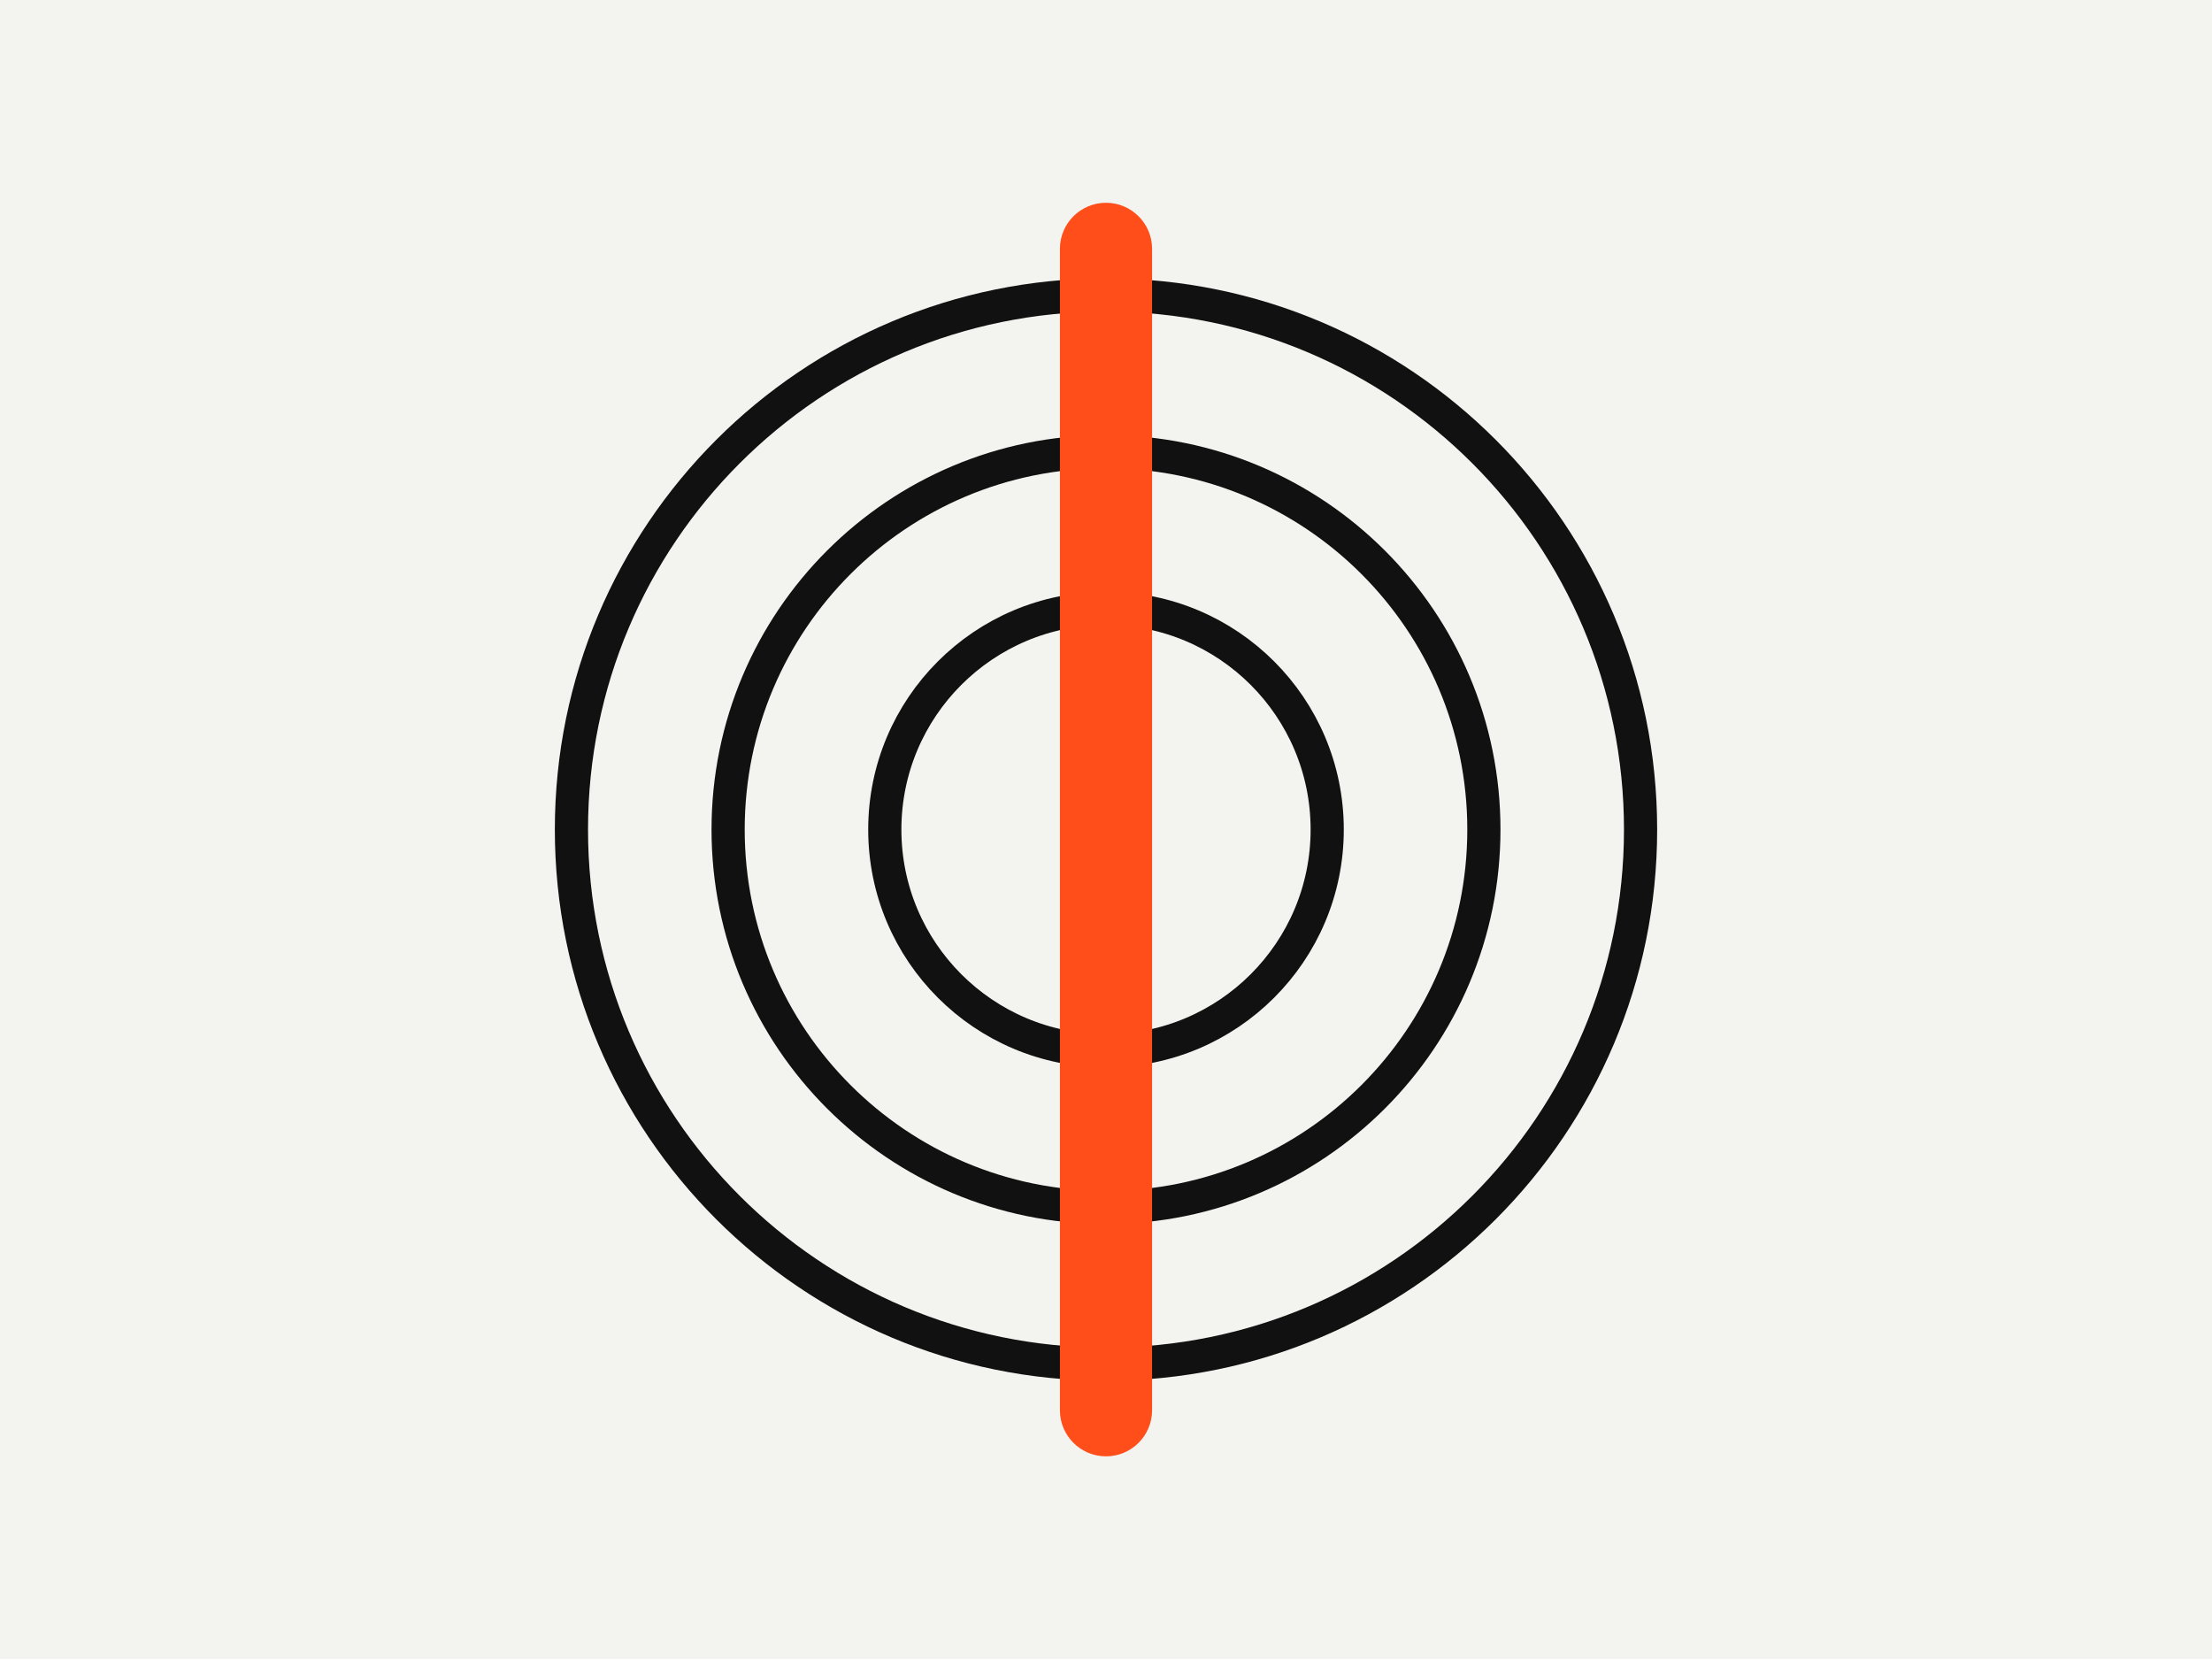
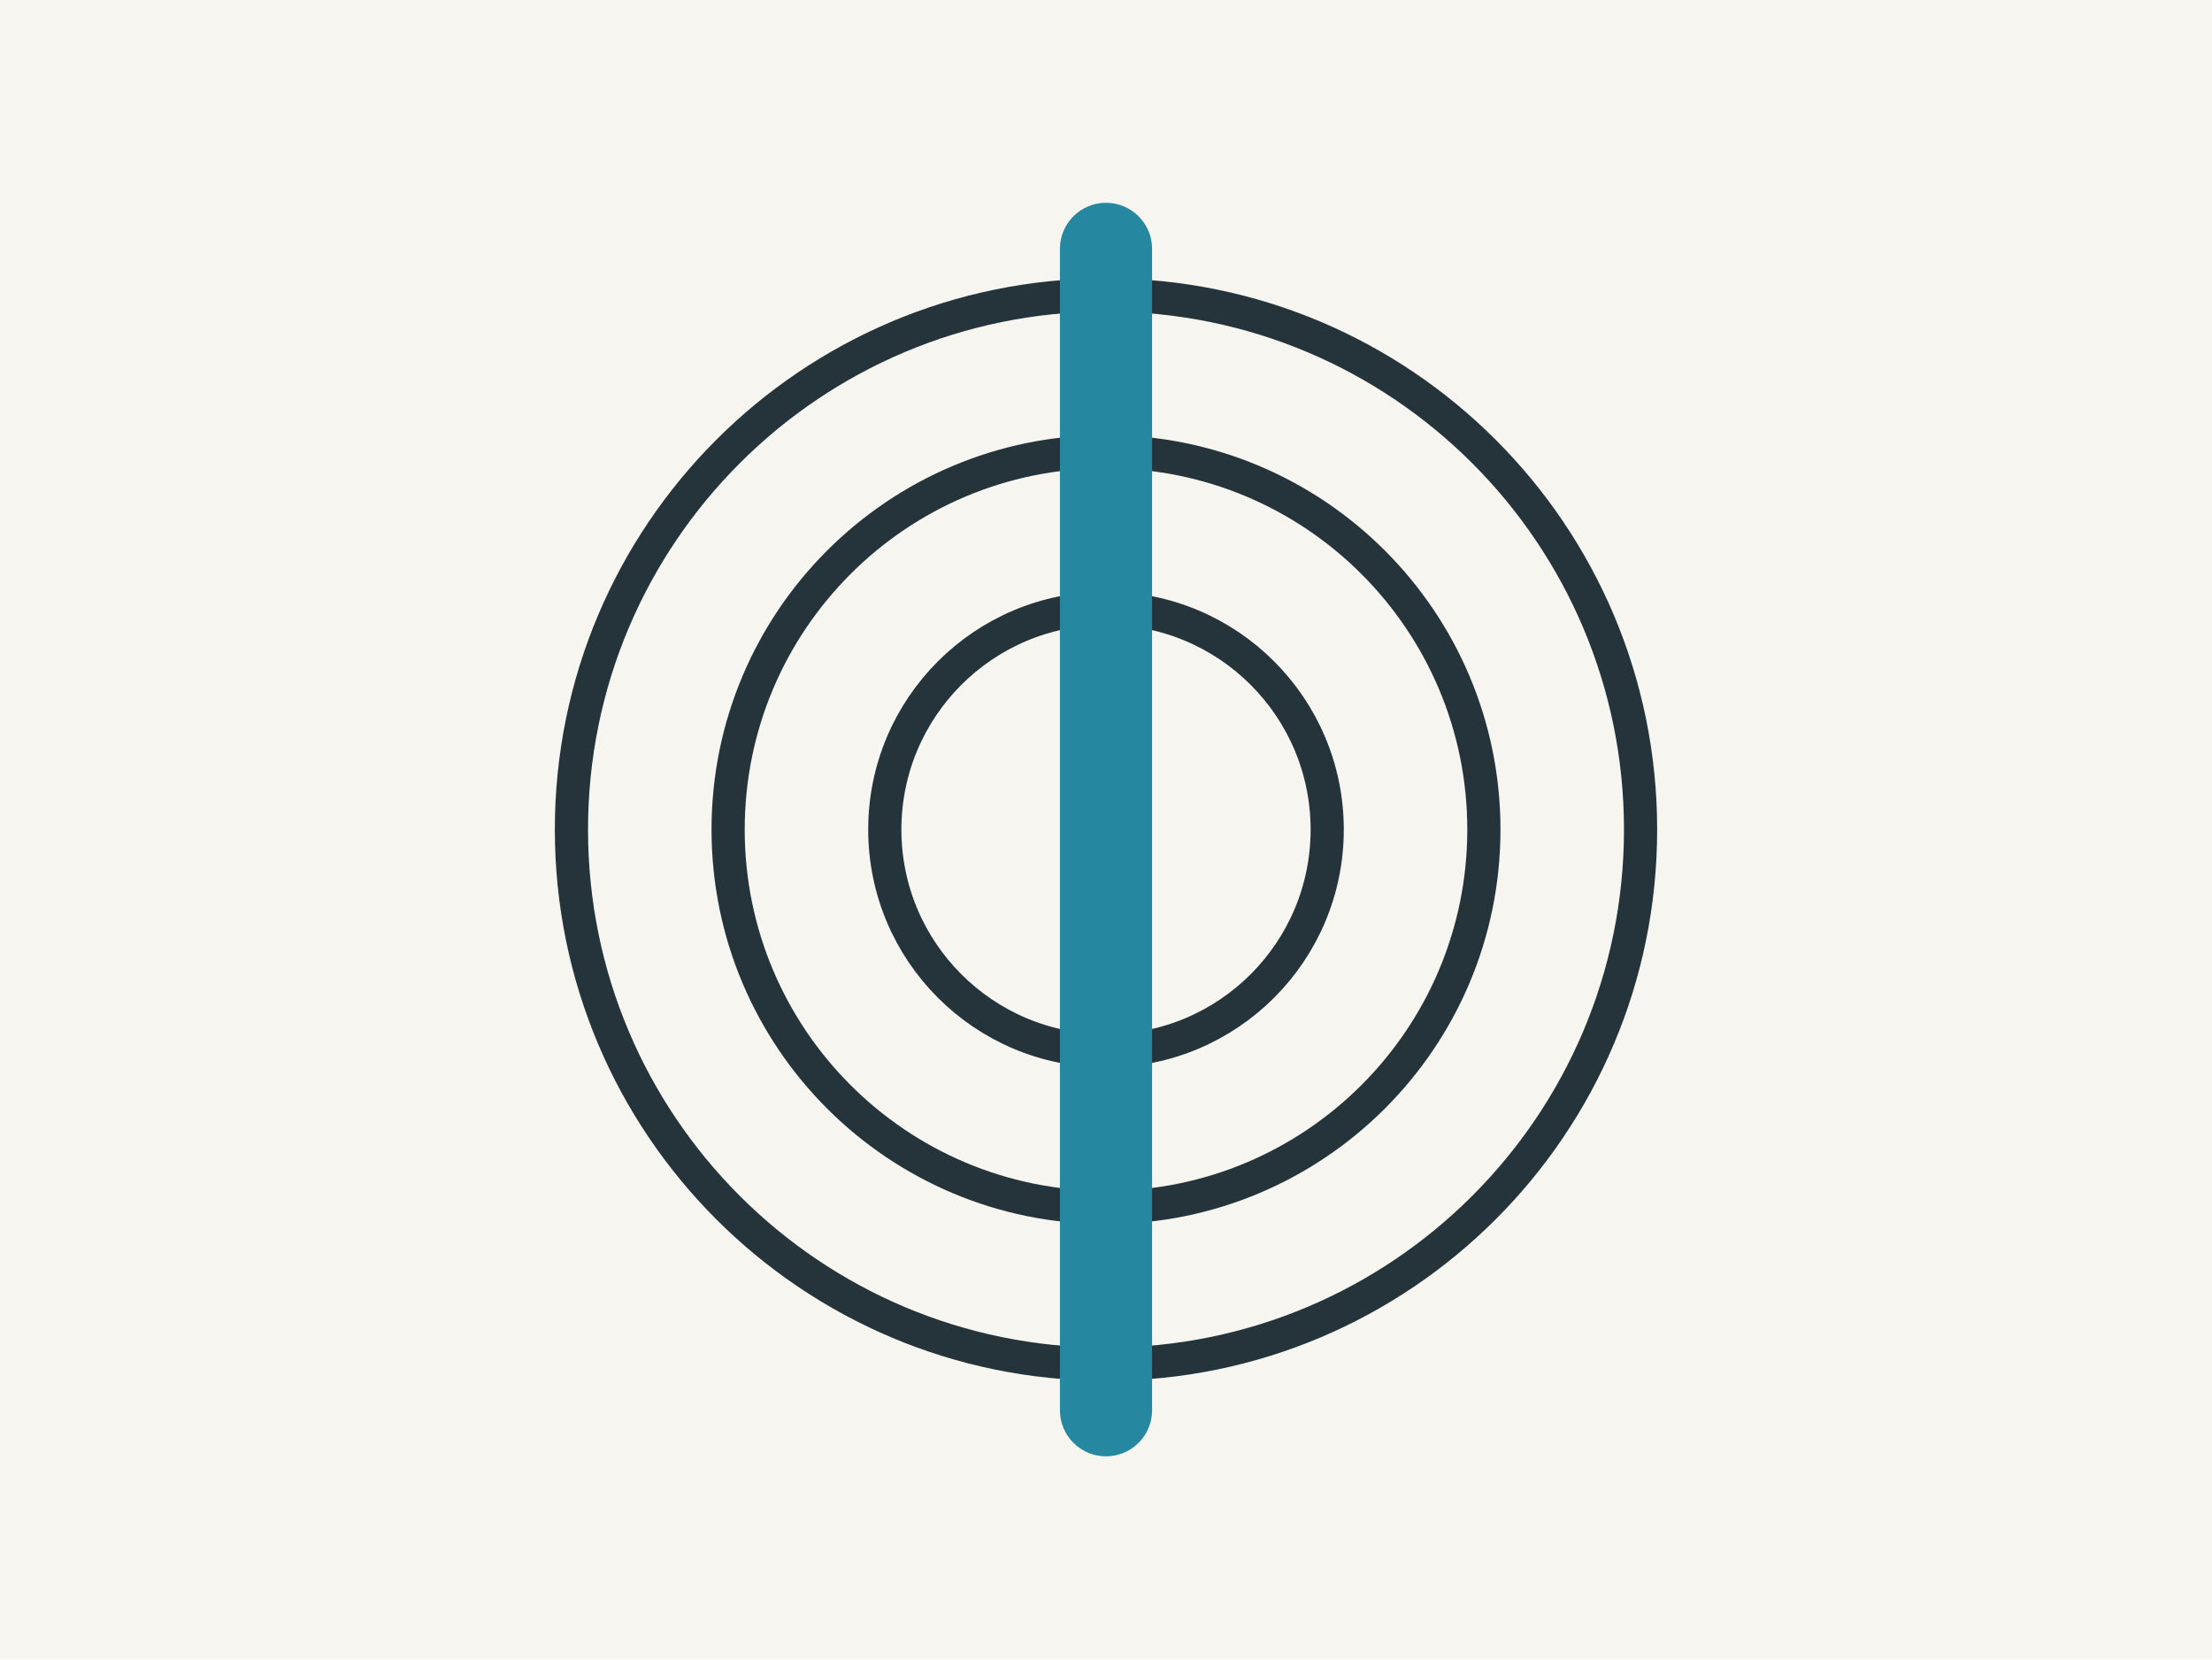
<svg xmlns="http://www.w3.org/2000/svg" viewBox="0 0 1200 900">
-   <rect width="1200" height="900" fill="#f3f3ef" />
-   <g fill="none" stroke="#111" stroke-width="18">
+   <rect width="1200" height="900" fill="#F6F5F0" />
+   <g fill="none" stroke="#24343A" stroke-width="18">
    <circle cx="600" cy="450" r="290" />
    <circle cx="600" cy="450" r="205" />
    <circle cx="600" cy="450" r="120" />
  </g>
-   <rect x="575" y="110" width="50" height="680" rx="25" fill="#ff4e1a" />
+   <rect x="575" y="110" width="50" height="680" rx="25" fill="#2587A0" />
</svg>
